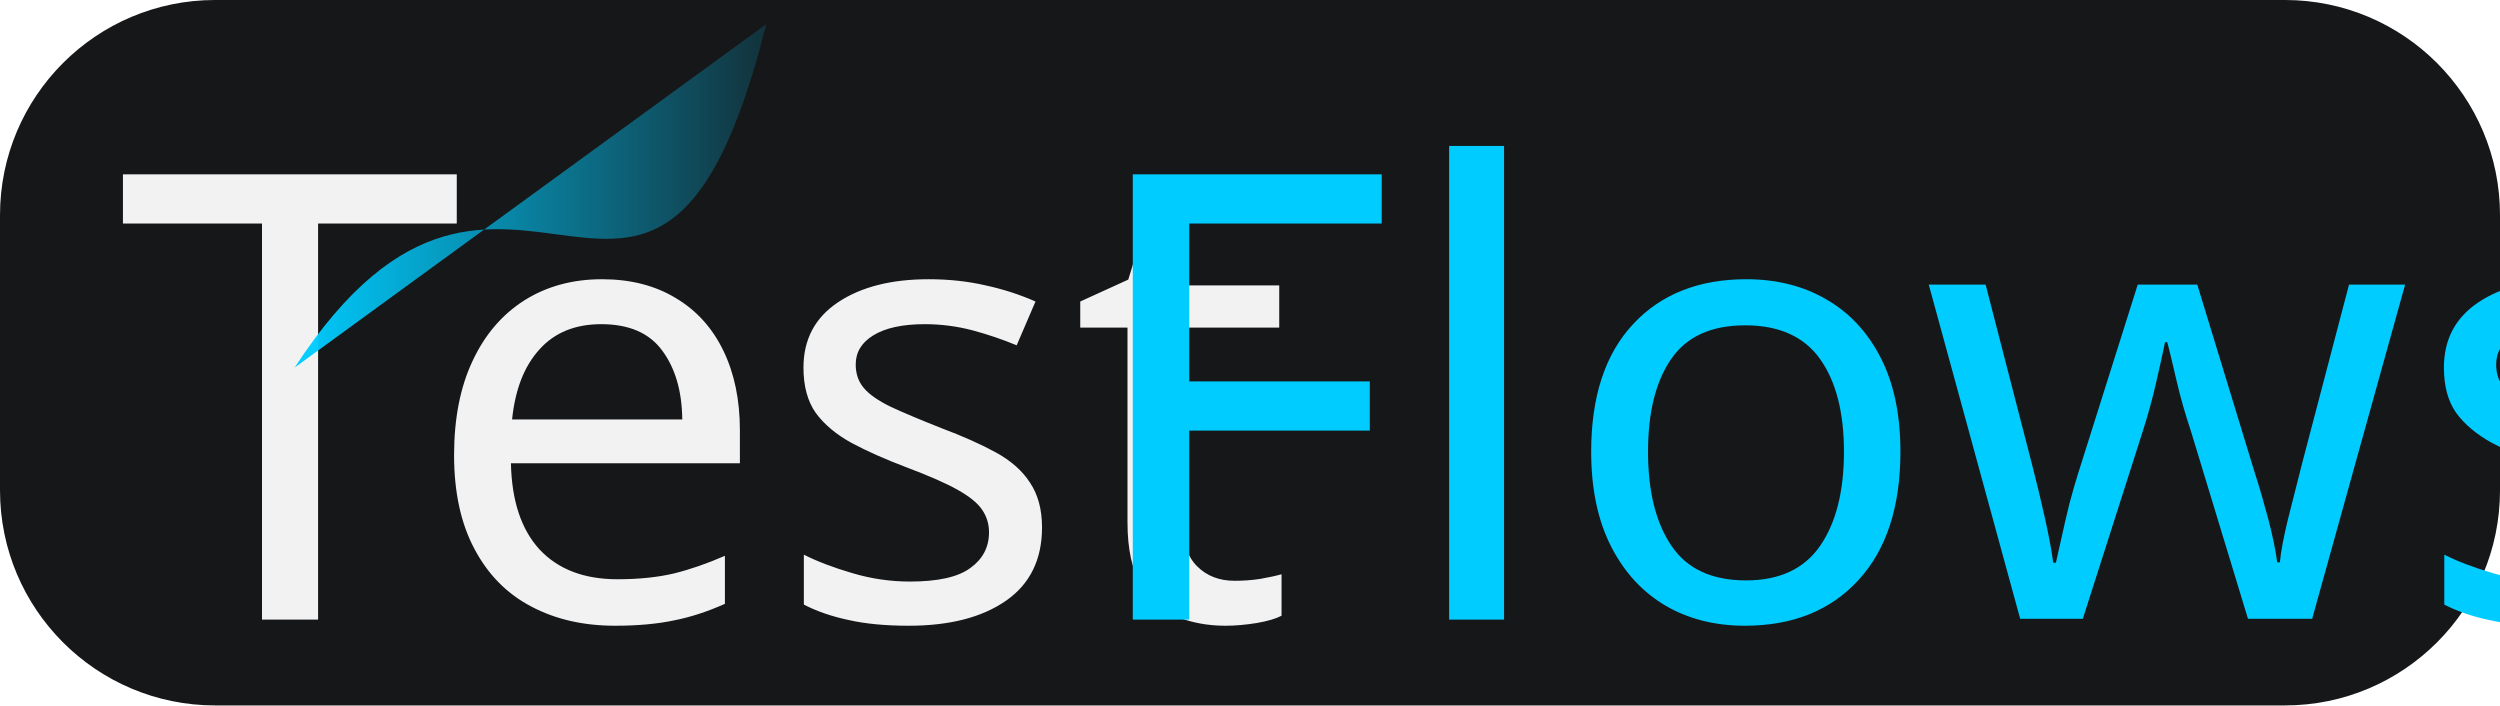
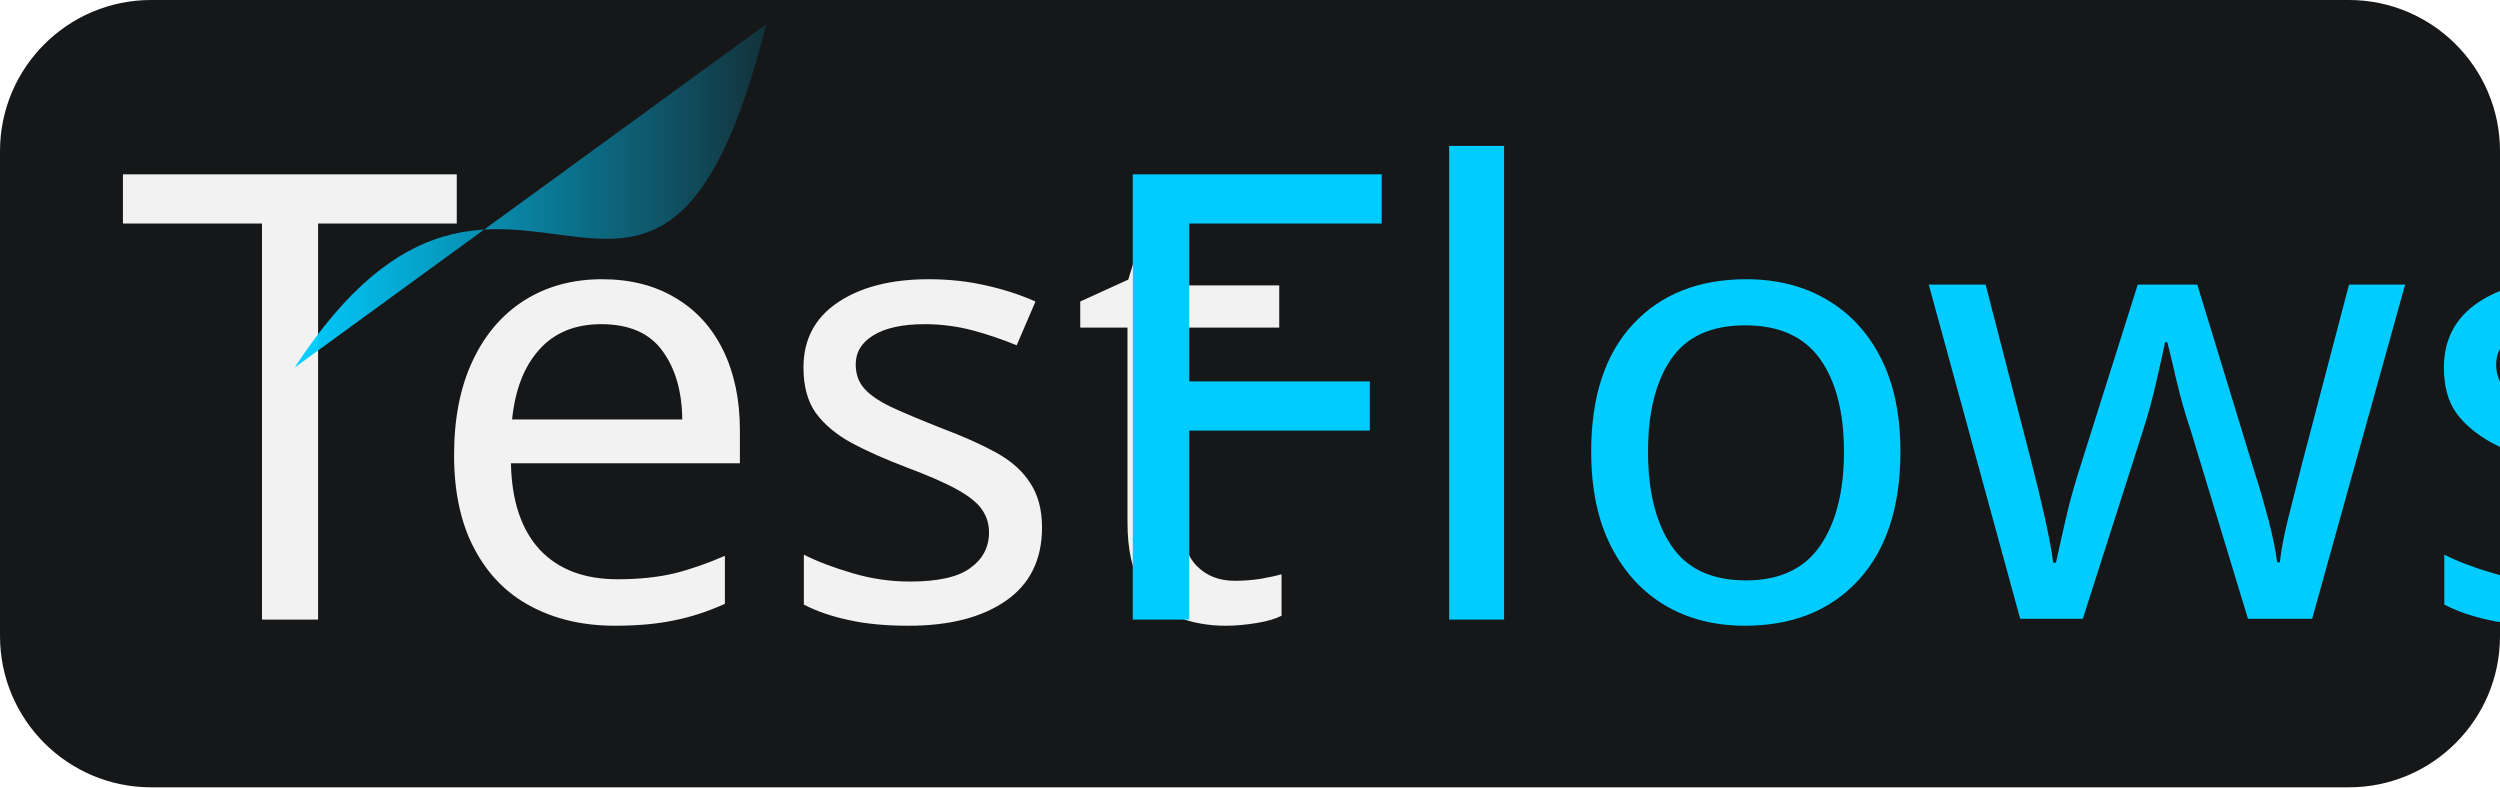
- <svg xmlns="http://www.w3.org/2000/svg" xmlns:xlink="http://www.w3.org/1999/xlink" width="121.179mm" height="34.194mm" viewBox="0 0 121.179 34.194" version="1.1" id="svg8">
+ <svg xmlns="http://www.w3.org/2000/svg" xmlns:xlink="http://www.w3.org/1999/xlink" width="121.179mm" height="38.163mm" viewBox="0 0 121.179 38.163" version="1.1" id="svg8">
  <defs id="defs2">
    <linearGradient id="linearGradient942">
      <stop style="stop-color:#00ccff;stop-opacity:1;" offset="0" id="stop938" />
      <stop style="stop-color:#00ccff;stop-opacity:0;" offset="1" id="stop940" />
    </linearGradient>
    <linearGradient xlink:href="#linearGradient942" id="linearGradient944" x1="58.342" y1="189.476" x2="80.853" y2="189.476" gradientUnits="userSpaceOnUse" />
  </defs>
  <g id="layer1" transform="translate(-52.78589,-140.9504)">
    <g id="g3755">
-       <rect style="opacity:1;fill:#161719;fill-opacity:0.995;stroke:none;stroke-width:0.302;stroke-linecap:butt;stroke-miterlimit:4;stroke-dasharray:none;stroke-dashoffset:0;stroke-opacity:1" id="rect1000" width="121.179" height="34.194" x="52.786" y="140.95" rx="10.43" />
+       <rect style="opacity:1;fill:#161719;fill-opacity:0.995;stroke:none;stroke-width:0.319;stroke-linecap:butt;stroke-miterlimit:4;stroke-dasharray:none;stroke-dashoffset:0;stroke-opacity:1" id="rect1000" width="121.179" height="38.163" x="52.786" y="140.95" rx="7.33" />
      <flowRoot style="font-style:normal;font-variant:normal;font-weight:normal;font-stretch:normal;font-size:40px;line-height:1.25;font-family:'Tlwg Typewriter';-inkscape-font-specification:'Tlwg Typewriter';letter-spacing:0px;word-spacing:0px;fill:#000000;fill-opacity:1;stroke:none" id="flowRoot4605" xml:space="preserve">
        <flowRegion id="flowRegion4607" style="font-style:normal;font-variant:normal;font-weight:normal;font-stretch:normal;font-family:'Tlwg Typewriter';-inkscape-font-specification:'Tlwg Typewriter'">
          <rect y="435.52" x="73" height="204" width="442" id="rect4609" style="font-style:normal;font-variant:normal;font-weight:normal;font-stretch:normal;font-family:'Tlwg Typewriter';-inkscape-font-specification:'Tlwg Typewriter'" />
        </flowRegion>
        <flowPara id="flowPara4611" />
      </flowRoot>
      <g id="g922" transform="matrix(1.191721,0,0,1.191721,-2.458184,-75.35833)">
        <g style="fill:#4d4d4d;fill-opacity:1" id="g4696" transform="translate(14.55208,10.87056)">
          <text id="text4599" y="195.841" x="36.556" style="font-style:normal;font-variant:normal;font-weight:normal;font-stretch:normal;font-size:25.364px;line-height:1.25;font-family:'Tlwg Typo';-inkscape-font-specification:'Tlwg Typo';letter-spacing:0px;word-spacing:0px;fill:#f2f2f2;fill-opacity:1;stroke:none;stroke-width:0.634" xml:space="preserve">
            <tspan style="font-style:normal;font-variant:normal;font-weight:normal;font-stretch:normal;font-family:'Ubuntu Condensed';-inkscape-font-specification:'Ubuntu Condensed, ';fill:#f2f2f2;fill-opacity:1;stroke-width:0.634" y="195.841" x="36.556" id="tspan4597">Test</tspan>
          </text>
          <text id="text4603" y="195.841" x="75.427" style="font-style:normal;font-variant:normal;font-weight:normal;font-stretch:normal;font-size:25.364px;line-height:1.25;font-family:'Tlwg Typo';-inkscape-font-specification:'Tlwg Typo';letter-spacing:0px;word-spacing:0px;fill:#00ccff;fill-opacity:1;stroke:none;stroke-width:0.634" xml:space="preserve">
            <tspan style="font-style:normal;font-variant:normal;font-weight:normal;font-stretch:normal;font-family:'Ubuntu Condensed';-inkscape-font-specification:'Ubuntu Condensed, ';fill:#00ccff;fill-opacity:1;stroke-width:0.634" y="195.841" x="75.427" id="tspan4601">Flows</tspan>
          </text>
        </g>
        <path id="path2342" d="m 58.342,196.458 c 8.701,-13.352 14.741,3.748 19.181,-13.966" style="opacity:1;fill:url(#linearGradient944);fill-opacity:1;stroke:none;stroke-width:0.072px;stroke-linecap:butt;stroke-linejoin:miter;stroke-opacity:1" />
      </g>
    </g>
  </g>
</svg>
